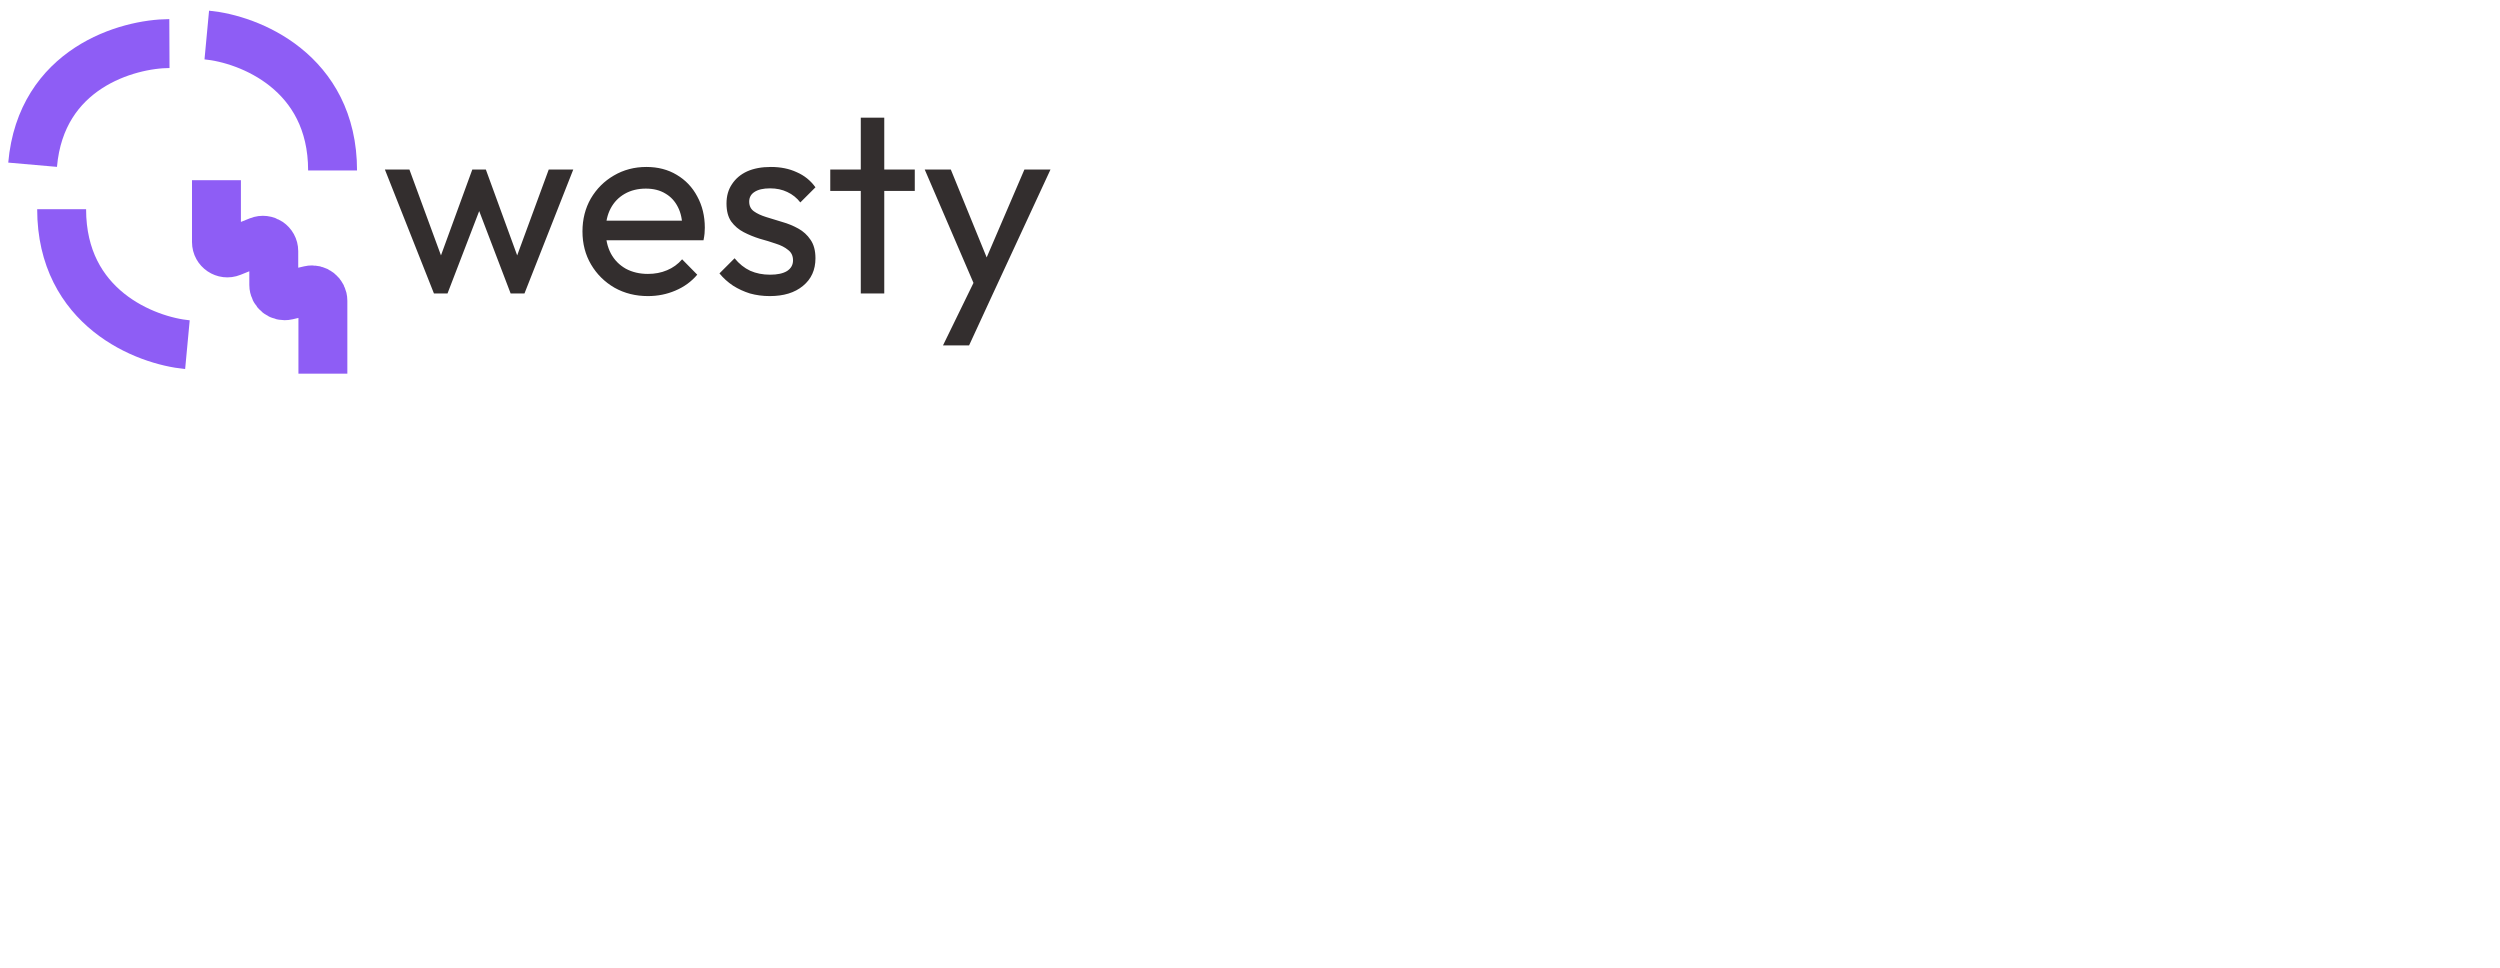
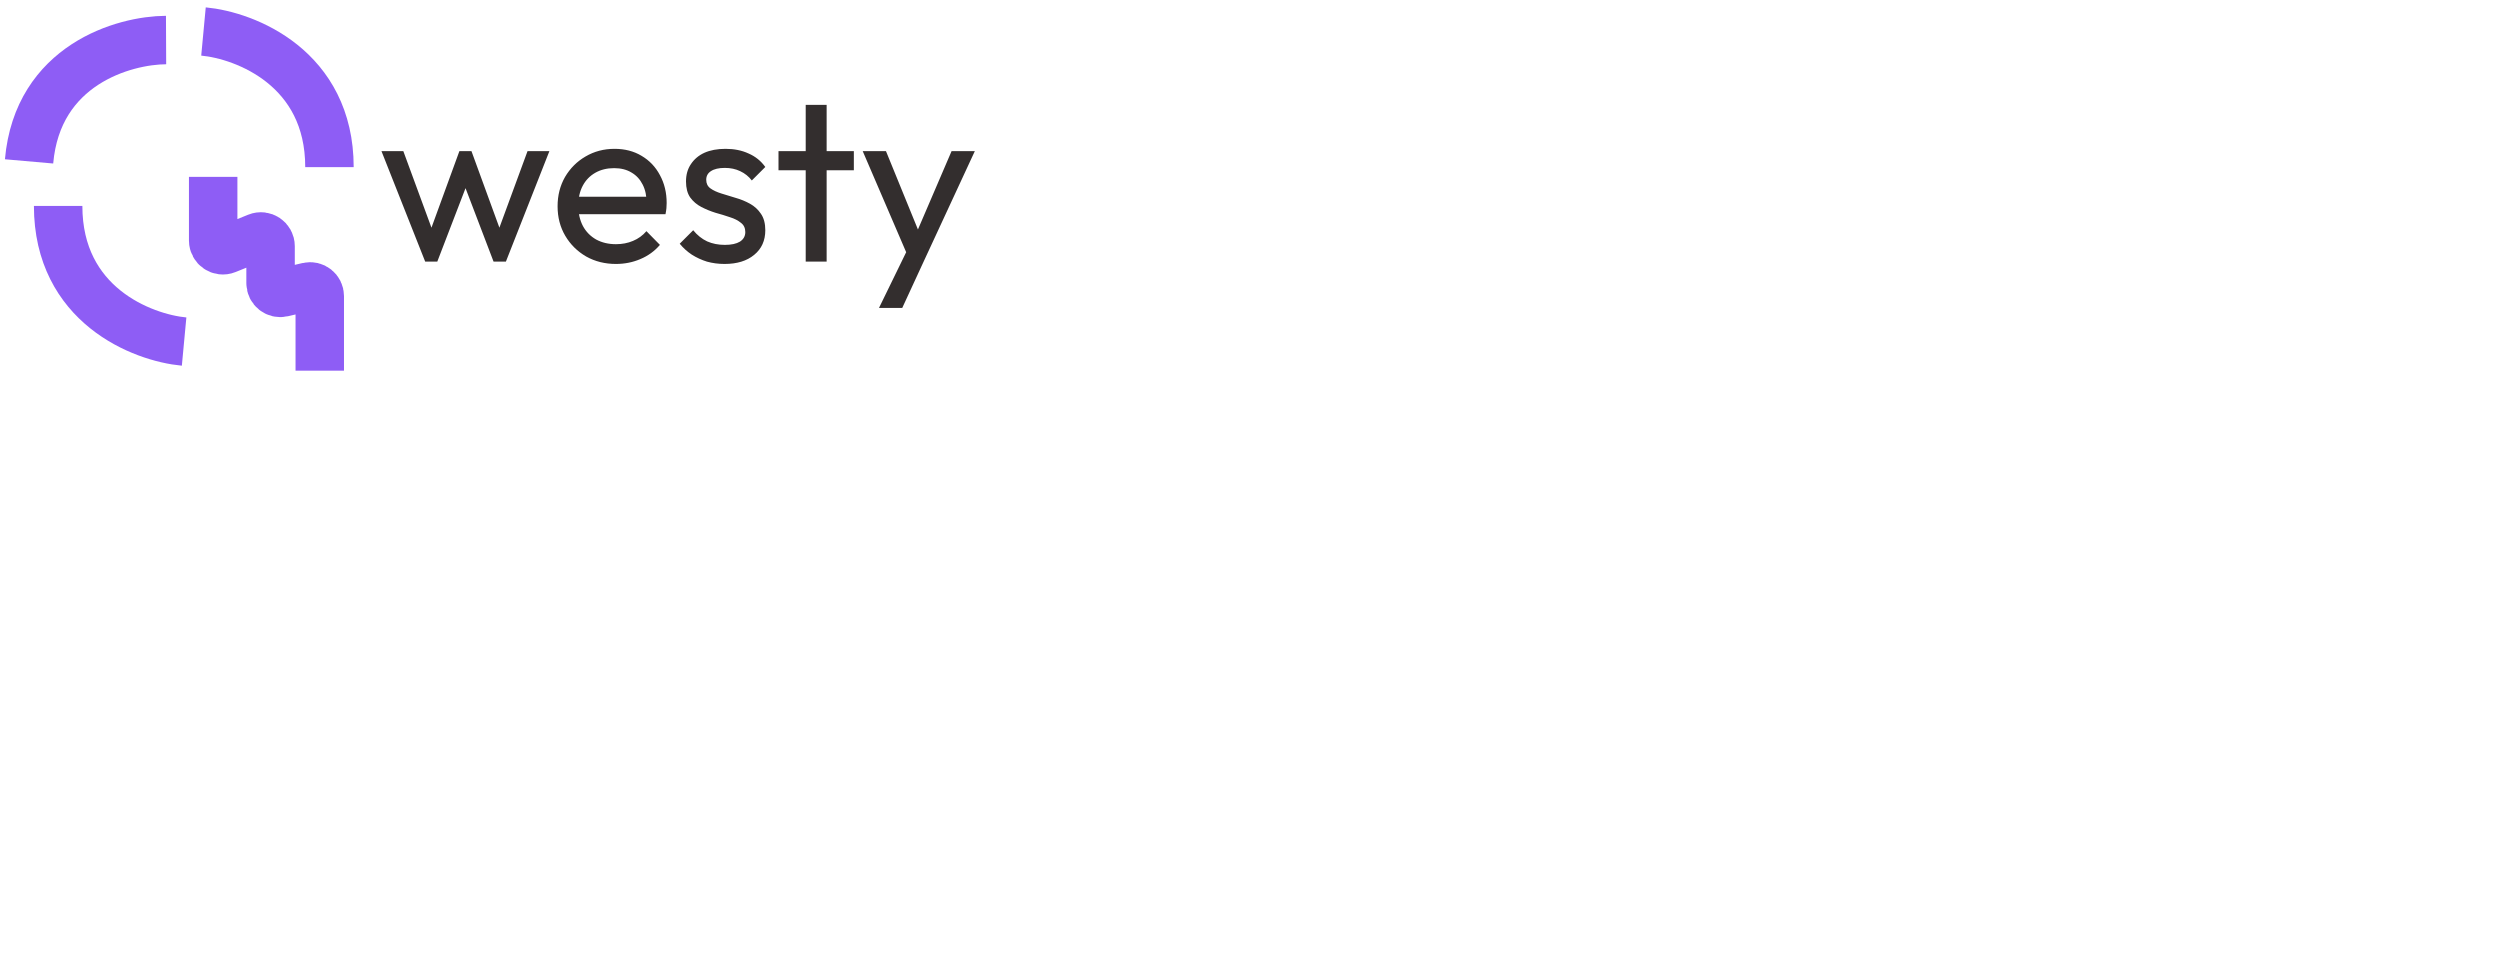
- <svg xmlns="http://www.w3.org/2000/svg" width="230" height="89" viewBox="0 0 230 89" fill="none">
-   <path d="M39.923 27L35.411 15.6H37.667L40.931 24.48H40.211L43.451 15.6H44.699L47.939 24.48H47.219L50.483 15.6H52.739L48.251 27H46.979L43.691 18.384H44.483L41.171 27H39.923ZM59.611 27.24C58.475 27.24 57.451 26.984 56.539 26.472C55.627 25.944 54.907 25.232 54.379 24.336C53.851 23.44 53.587 22.424 53.587 21.288C53.587 20.168 53.843 19.16 54.355 18.264C54.883 17.368 55.587 16.664 56.467 16.152C57.363 15.624 58.363 15.36 59.467 15.36C60.523 15.36 61.451 15.6 62.251 16.08C63.067 16.56 63.699 17.224 64.147 18.072C64.611 18.92 64.843 19.88 64.843 20.952C64.843 21.112 64.835 21.288 64.819 21.48C64.803 21.656 64.771 21.864 64.723 22.104H55.099V20.304H63.571L62.779 21C62.779 20.232 62.643 19.584 62.371 19.056C62.099 18.512 61.715 18.096 61.219 17.808C60.723 17.504 60.123 17.352 59.419 17.352C58.683 17.352 58.035 17.512 57.475 17.832C56.915 18.152 56.483 18.6 56.179 19.176C55.875 19.752 55.723 20.432 55.723 21.216C55.723 22.016 55.883 22.72 56.203 23.328C56.523 23.92 56.979 24.384 57.571 24.72C58.163 25.04 58.843 25.2 59.611 25.2C60.251 25.2 60.835 25.088 61.363 24.864C61.907 24.64 62.371 24.304 62.755 23.856L64.147 25.272C63.603 25.912 62.931 26.4 62.131 26.736C61.347 27.072 60.507 27.24 59.611 27.24ZM70.822 27.24C70.182 27.24 69.574 27.16 68.998 27C68.438 26.824 67.918 26.584 67.438 26.28C66.958 25.96 66.542 25.584 66.19 25.152L67.582 23.76C67.998 24.272 68.478 24.656 69.022 24.912C69.566 25.152 70.174 25.272 70.846 25.272C71.518 25.272 72.038 25.16 72.406 24.936C72.774 24.696 72.958 24.368 72.958 23.952C72.958 23.536 72.806 23.216 72.502 22.992C72.214 22.752 71.838 22.56 71.374 22.416C70.91 22.256 70.414 22.104 69.886 21.96C69.374 21.8 68.886 21.6 68.422 21.36C67.958 21.12 67.574 20.792 67.27 20.376C66.982 19.96 66.838 19.408 66.838 18.72C66.838 18.032 67.006 17.44 67.342 16.944C67.678 16.432 68.142 16.04 68.734 15.768C69.342 15.496 70.07 15.36 70.918 15.36C71.814 15.36 72.606 15.52 73.294 15.84C73.998 16.144 74.574 16.608 75.022 17.232L73.63 18.624C73.31 18.208 72.91 17.888 72.43 17.664C71.966 17.44 71.438 17.328 70.846 17.328C70.222 17.328 69.742 17.44 69.406 17.664C69.086 17.872 68.926 18.168 68.926 18.552C68.926 18.936 69.07 19.232 69.358 19.44C69.646 19.648 70.022 19.824 70.486 19.968C70.966 20.112 71.462 20.264 71.974 20.424C72.486 20.568 72.974 20.768 73.438 21.024C73.902 21.28 74.278 21.624 74.566 22.056C74.87 22.488 75.022 23.056 75.022 23.76C75.022 24.832 74.638 25.68 73.87 26.304C73.118 26.928 72.102 27.24 70.822 27.24ZM79.192 27V10.824H81.352V27H79.192ZM76.384 17.568V15.6H84.16V17.568H76.384ZM90.02 27.096L85.076 15.6H87.476L91.148 24.6H90.38L94.244 15.6H96.644L91.316 27.096H90.02ZM86.756 31.776L90.116 24.888L91.316 27.096L89.156 31.776H86.756Z" fill="#332E2E" />
-   <path d="M19.914 16.576V22.269C19.914 22.978 20.631 23.461 21.288 23.196L23.813 22.178C24.47 21.913 25.187 22.397 25.187 23.106V26.208C25.187 26.853 25.788 27.329 26.416 27.182L28.477 26.697C29.105 26.549 29.706 27.025 29.706 27.67V34.38" stroke="#8E5DF5" stroke-width="4.5" />
-   <path d="M15.586 4.008C11.714 4.024 3.777 6.277 3 15.156" stroke="#8E5DF5" stroke-width="4.5" />
-   <path d="M19.024 3.223C22.882 3.584 30.597 6.582 30.597 15.685" stroke="#8E5DF5" stroke-width="4.5" />
-   <path d="M17.243 31.709C13.386 31.348 5.671 28.349 5.671 19.246" stroke="#8E5DF5" stroke-width="4.5" />
+ <svg xmlns="http://www.w3.org/2000/svg" width="258" height="100" viewBox="0 0 258 100" fill="none">
+   <path d="M43.88 27L39.368 15.6H41.624L44.888 24.48H44.168L47.408 15.6H48.656L51.896 24.48H51.176L54.44 15.6H56.696L52.208 27H50.936L47.648 18.384H48.44L45.128 27H43.88ZM63.567 27.24C62.431 27.24 61.407 26.984 60.495 26.472C59.583 25.944 58.863 25.232 58.335 24.336C57.807 23.44 57.543 22.424 57.543 21.288C57.543 20.168 57.799 19.16 58.311 18.264C58.839 17.368 59.543 16.664 60.423 16.152C61.319 15.624 62.319 15.36 63.423 15.36C64.479 15.36 65.407 15.6 66.207 16.08C67.023 16.56 67.655 17.224 68.103 18.072C68.567 18.92 68.799 19.88 68.799 20.952C68.799 21.112 68.791 21.288 68.775 21.48C68.759 21.656 68.727 21.864 68.679 22.104H59.055V20.304H67.527L66.735 21C66.735 20.232 66.599 19.584 66.327 19.056C66.055 18.512 65.671 18.096 65.175 17.808C64.679 17.504 64.079 17.352 63.375 17.352C62.639 17.352 61.991 17.512 61.431 17.832C60.871 18.152 60.439 18.6 60.135 19.176C59.831 19.752 59.679 20.432 59.679 21.216C59.679 22.016 59.839 22.72 60.159 23.328C60.479 23.92 60.935 24.384 61.527 24.72C62.119 25.04 62.799 25.2 63.567 25.2C64.207 25.2 64.791 25.088 65.319 24.864C65.863 24.64 66.327 24.304 66.711 23.856L68.103 25.272C67.559 25.912 66.887 26.4 66.087 26.736C65.303 27.072 64.463 27.24 63.567 27.24ZM74.779 27.24C74.139 27.24 73.531 27.16 72.955 27C72.395 26.824 71.875 26.584 71.395 26.28C70.915 25.96 70.499 25.584 70.147 25.152L71.539 23.76C71.955 24.272 72.435 24.656 72.979 24.912C73.523 25.152 74.131 25.272 74.803 25.272C75.475 25.272 75.995 25.16 76.363 24.936C76.731 24.696 76.915 24.368 76.915 23.952C76.915 23.536 76.763 23.216 76.459 22.992C76.171 22.752 75.795 22.56 75.331 22.416C74.867 22.256 74.371 22.104 73.843 21.96C73.331 21.8 72.843 21.6 72.379 21.36C71.915 21.12 71.531 20.792 71.227 20.376C70.939 19.96 70.795 19.408 70.795 18.72C70.795 18.032 70.963 17.44 71.299 16.944C71.635 16.432 72.099 16.04 72.691 15.768C73.299 15.496 74.027 15.36 74.875 15.36C75.771 15.36 76.563 15.52 77.251 15.84C77.955 16.144 78.531 16.608 78.979 17.232L77.587 18.624C77.267 18.208 76.867 17.888 76.387 17.664C75.923 17.44 75.395 17.328 74.803 17.328C74.179 17.328 73.699 17.44 73.363 17.664C73.043 17.872 72.883 18.168 72.883 18.552C72.883 18.936 73.027 19.232 73.315 19.44C73.603 19.648 73.979 19.824 74.443 19.968C74.923 20.112 75.419 20.264 75.931 20.424C76.443 20.568 76.931 20.768 77.395 21.024C77.859 21.28 78.235 21.624 78.523 22.056C78.827 22.488 78.979 23.056 78.979 23.76C78.979 24.832 78.595 25.68 77.827 26.304C77.075 26.928 76.059 27.24 74.779 27.24ZM83.149 27V10.824H85.309V27H83.149ZM80.341 17.568V15.6H88.117V17.568H80.341ZM93.977 27.096L89.033 15.6H91.433L95.105 24.6H94.337L98.201 15.6H100.601L95.273 27.096H93.977ZM90.713 31.776L94.073 24.888L95.273 27.096L93.113 31.776H90.713Z" fill="#332E2E" />
+   <path d="M22 18.25V24.828C22 25.537 22.717 26.021 23.374 25.756L26.549 24.476C27.207 24.211 27.923 24.694 27.923 25.403V29.226C27.923 29.871 28.525 30.347 29.152 30.2L31.771 29.584C32.399 29.436 33 29.912 33 30.557V38.25" stroke="#8E5DF5" stroke-width="5" />
+   <path d="M17.139 4.132C12.789 4.151 3.873 6.681 3 16.655" stroke="#8E5DF5" stroke-width="5" />
+   <path d="M21 3.25C25.334 3.656 34 7.024 34 17.25" stroke="#8E5DF5" stroke-width="5" />
+   <path d="M19 35.25C14.667 34.844 6 31.476 6 21.25" stroke="#8E5DF5" stroke-width="5" />
</svg>
